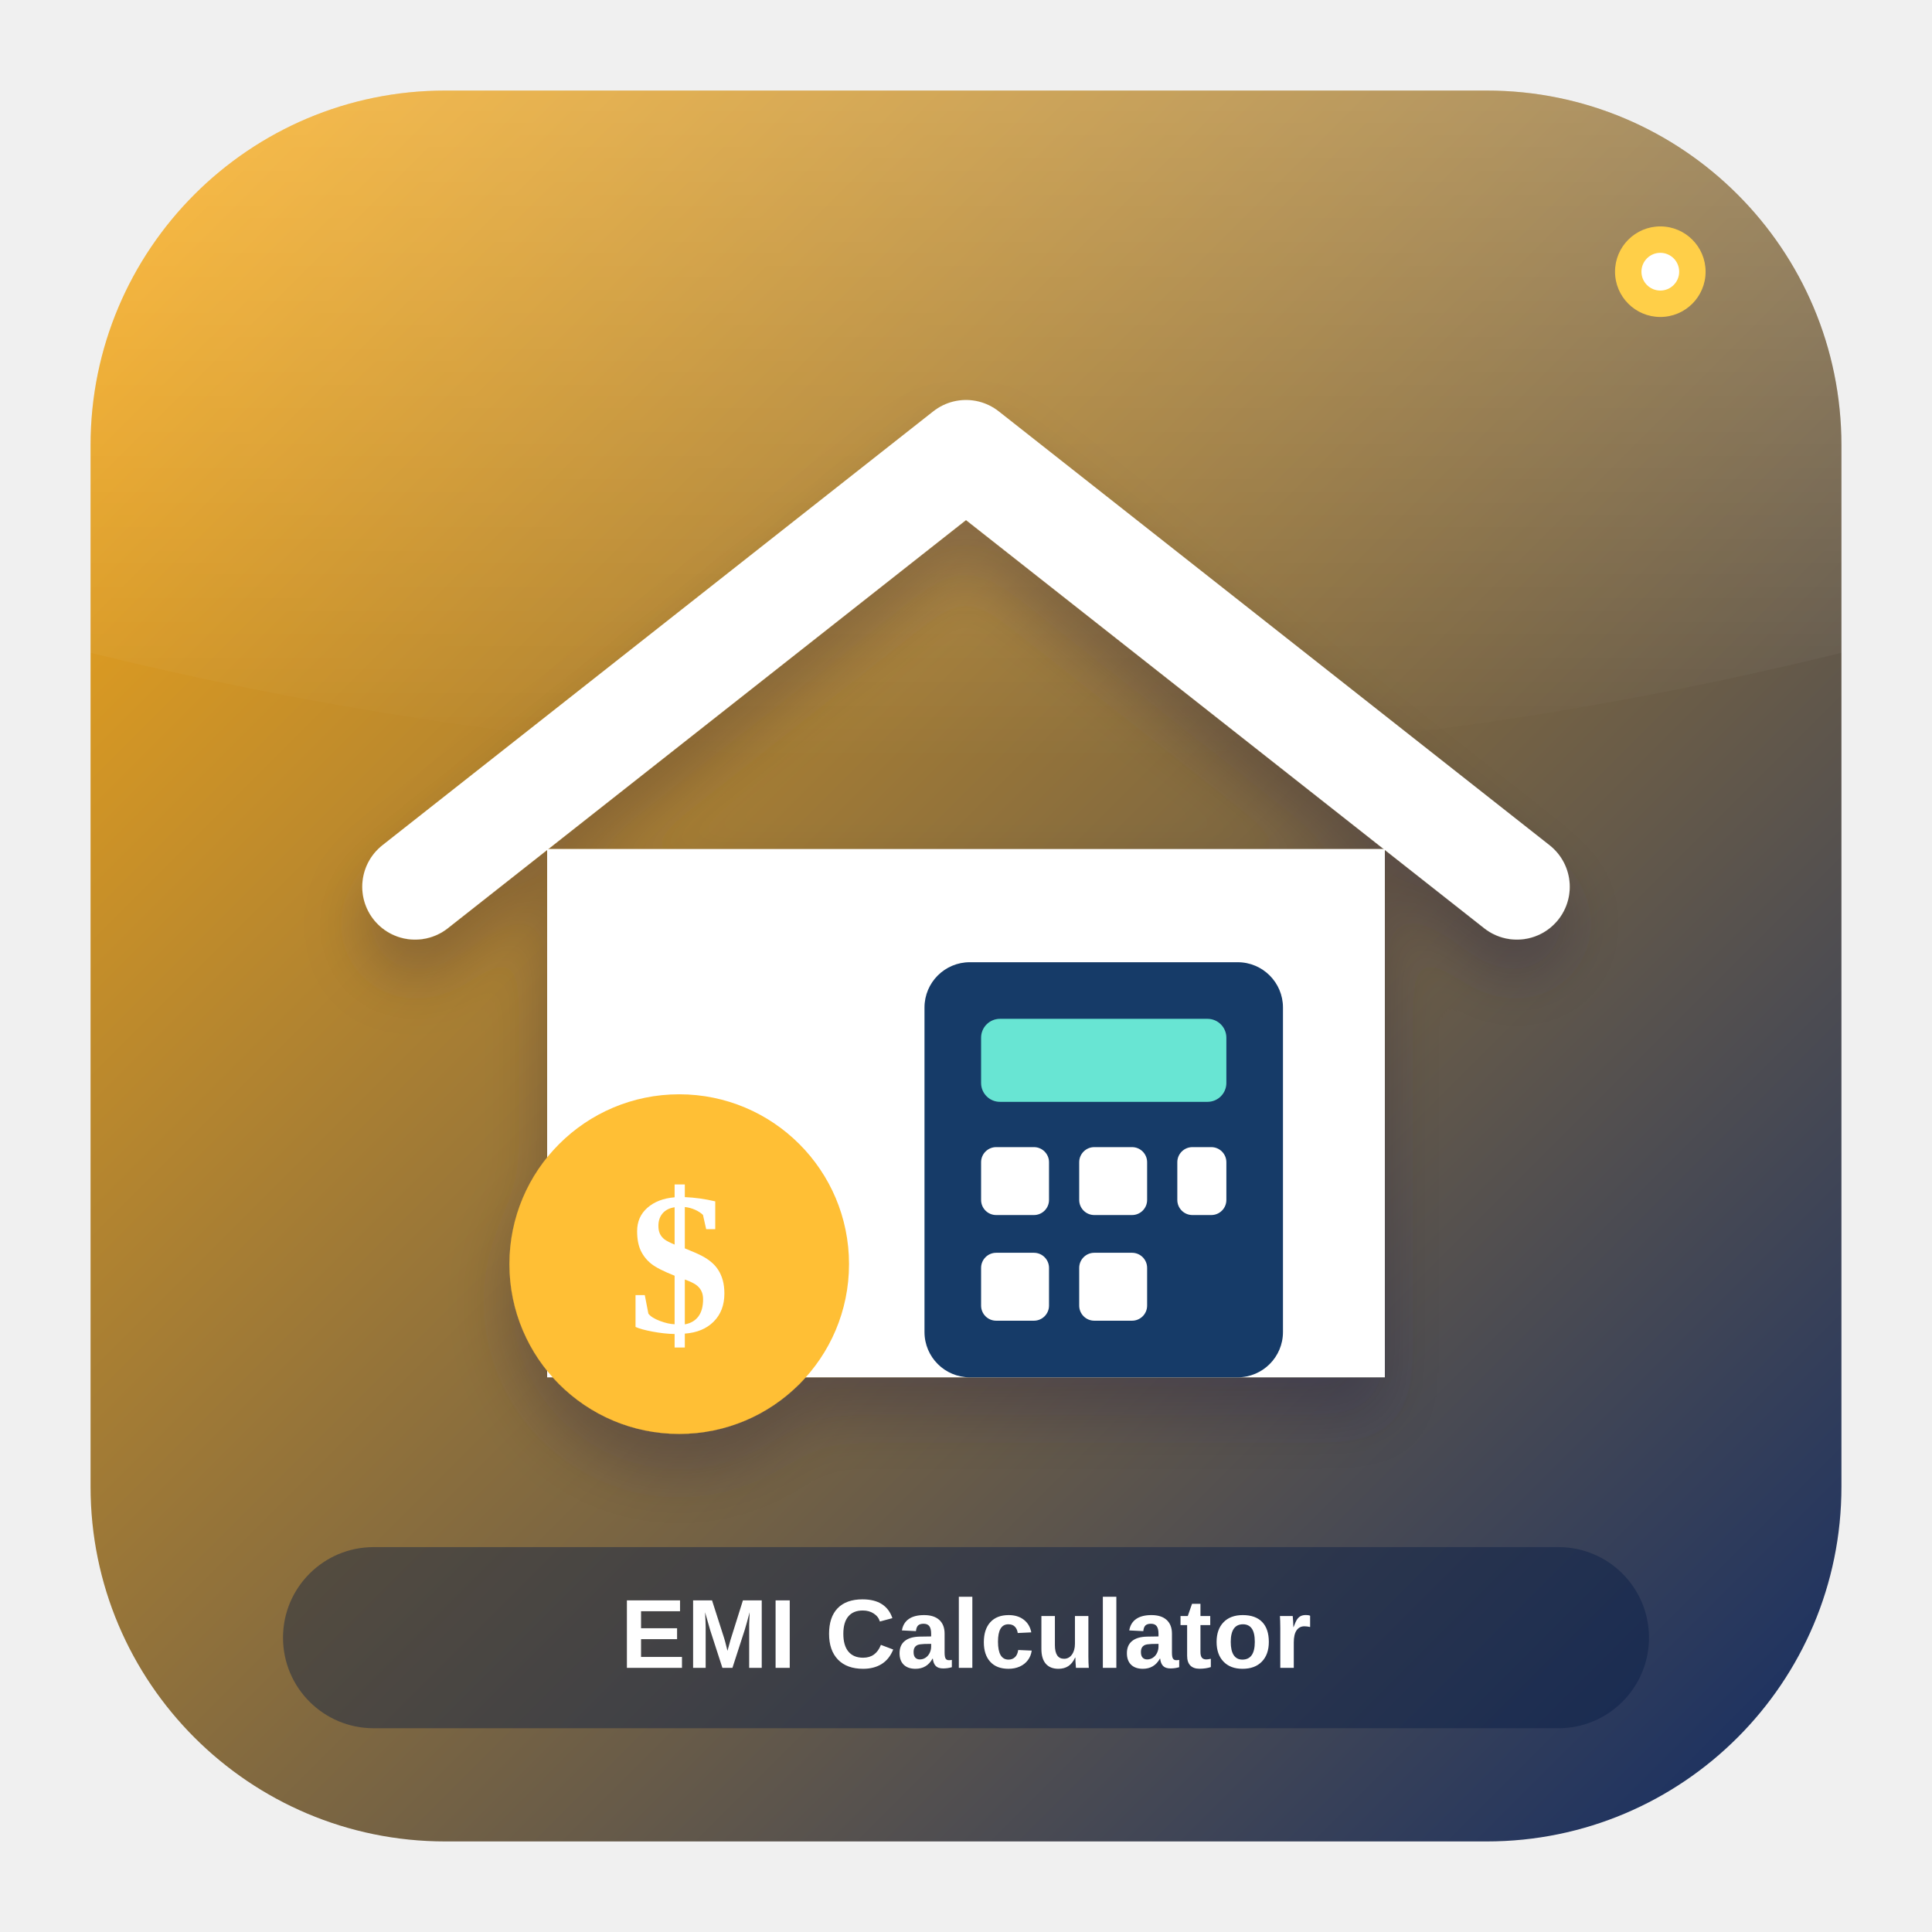
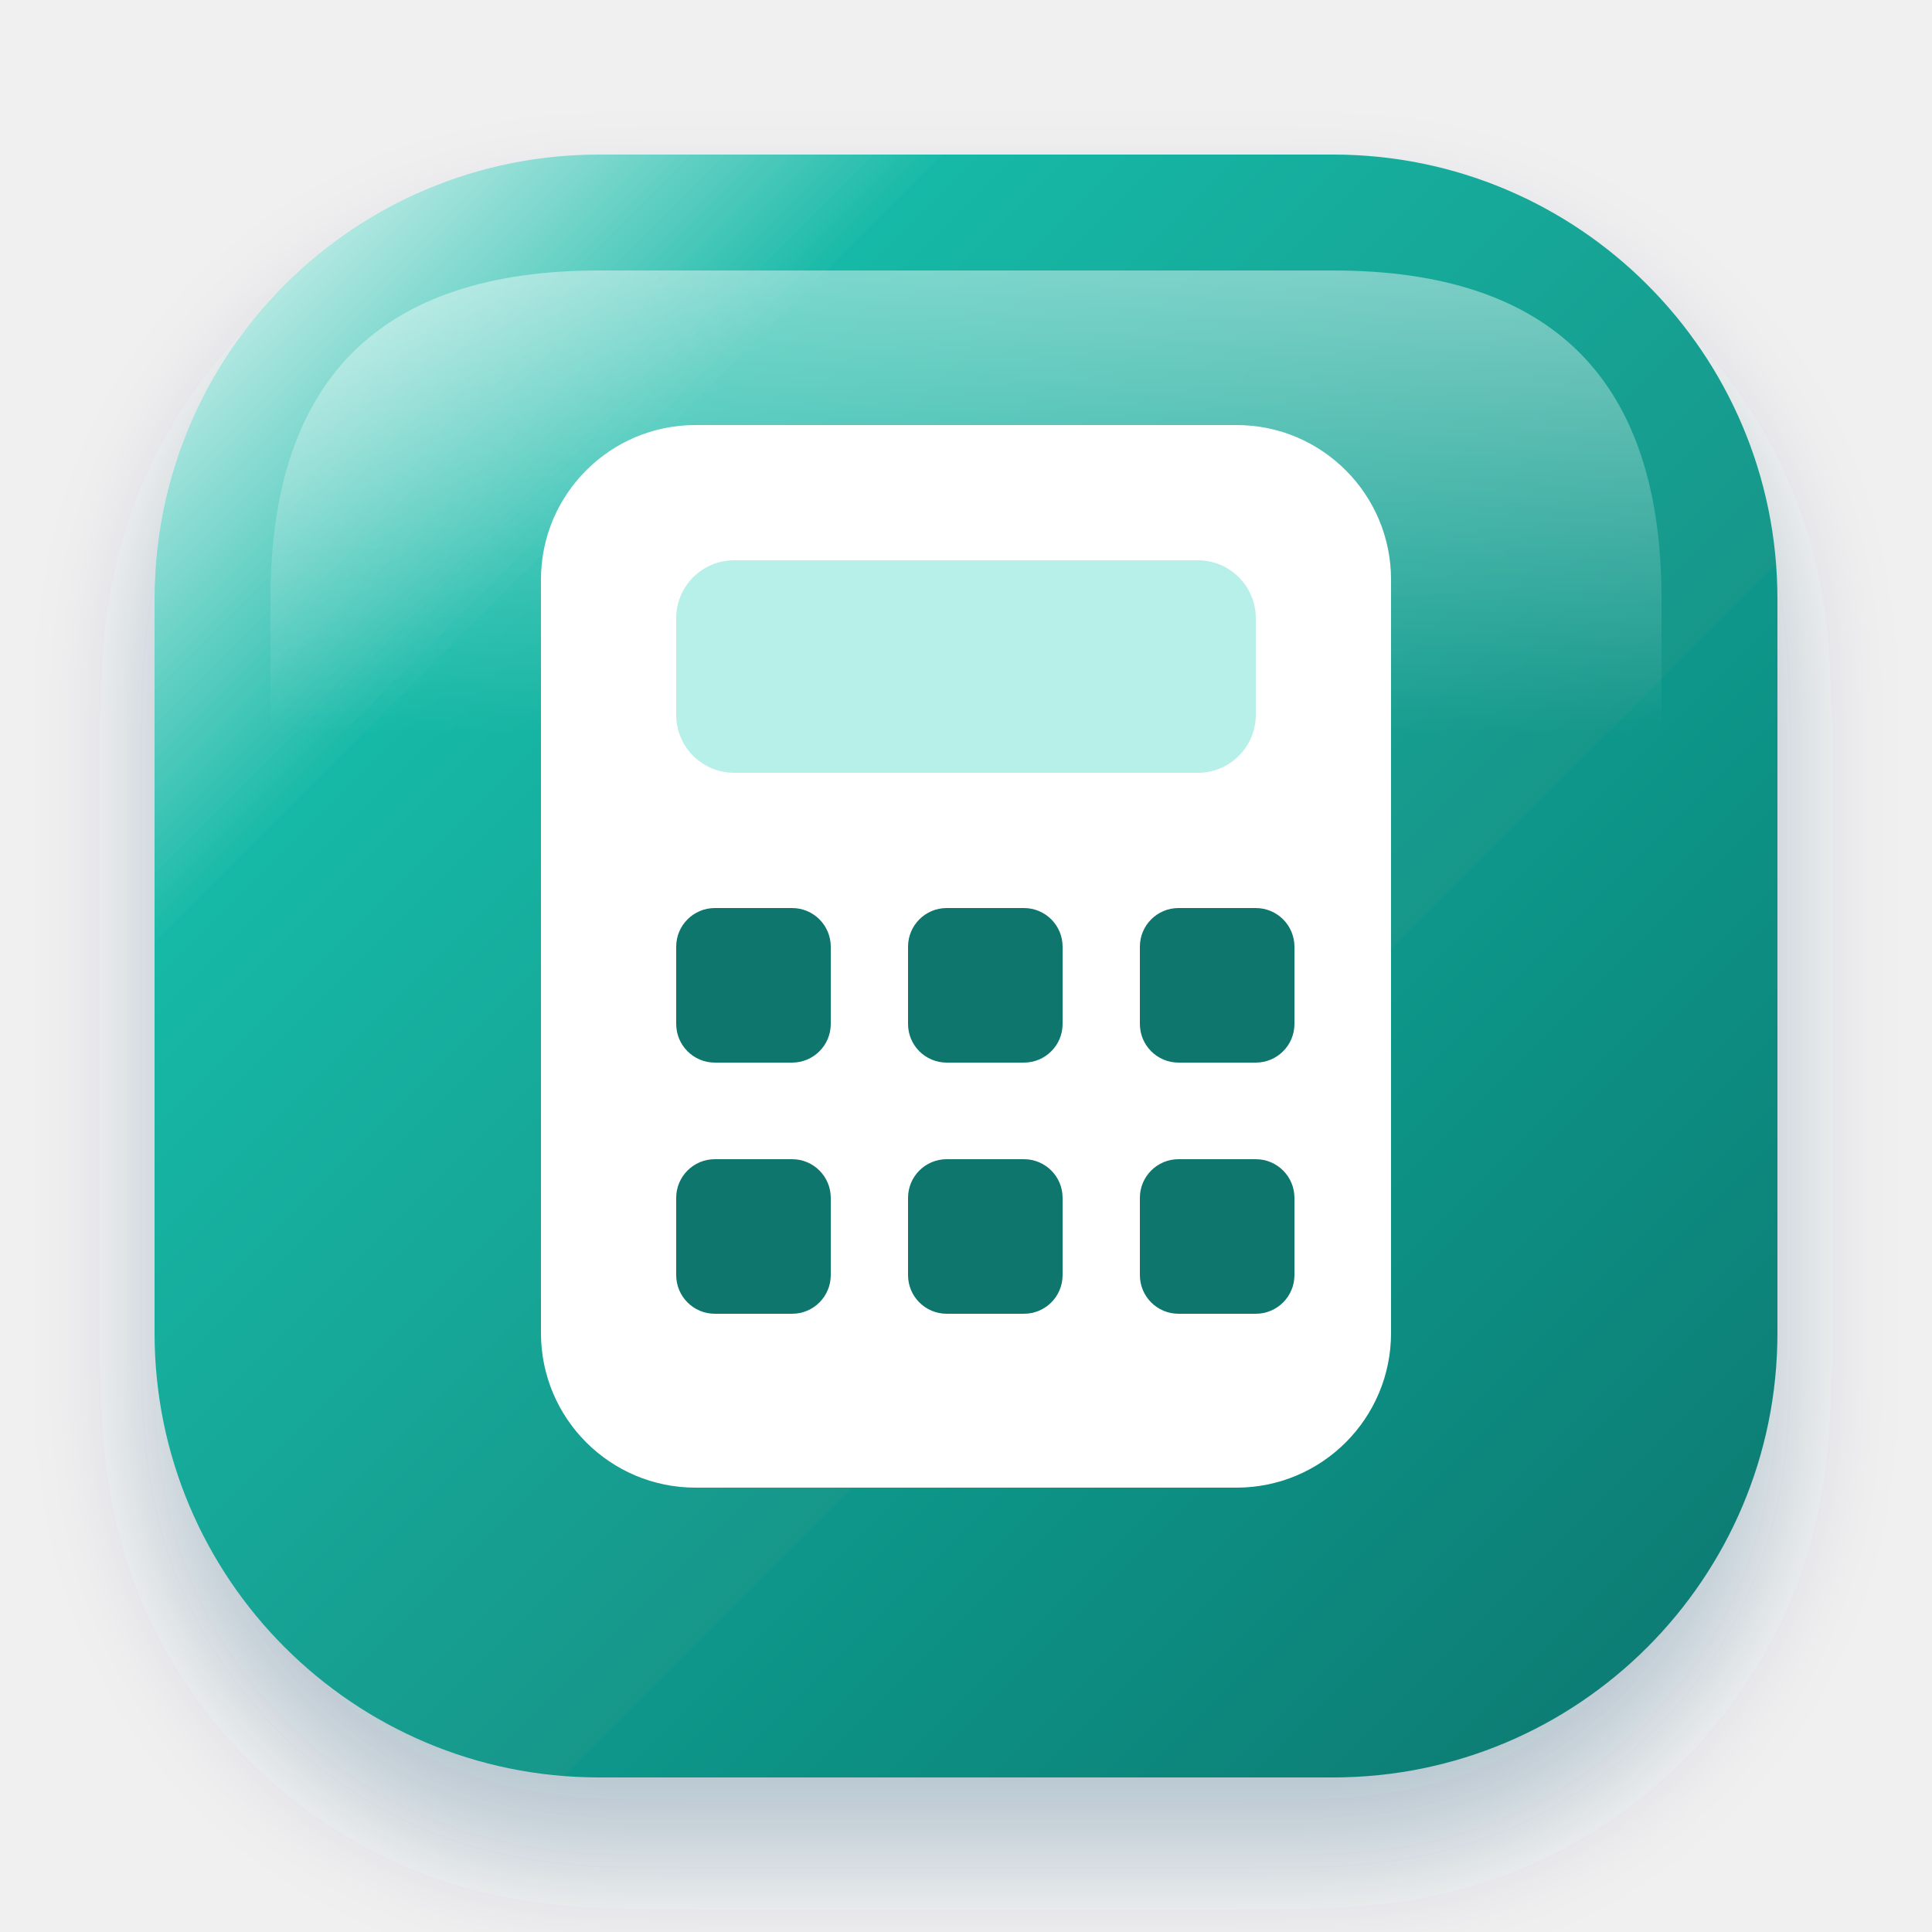
- <svg xmlns="http://www.w3.org/2000/svg" width="512" height="512" viewBox="0 0 512 512" role="img" aria-labelledby="title desc">
+ <svg xmlns="http://www.w3.org/2000/svg" viewBox="0 0 100 100" role="img" aria-hidden="true">
  <defs>
-     <linearGradient id="bg" x1="0" y1="0" x2="1" y2="1">
-       <stop offset="0" stop-color="#ffae16" />
-       <stop offset="1" stop-color="#122c65" />
+     <linearGradient id="g" x1="0" y1="0" x2="1" y2="1">
+       <stop stop-color="#fff" />
+       <stop offset=".25" stop-color="#14b8a6" />
+       <stop offset="1" stop-color="#0f766e" />
    </linearGradient>
-     <linearGradient id="shine" x1="0" y1="0" x2="0" y2="1">
-       <stop offset="0" stop-color="#fff" stop-opacity=".22" />
+     <linearGradient id="sh" x2="0" y2="1">
+       <stop stop-color="#fff" stop-opacity=".8" />
      <stop offset="1" stop-color="#fff" stop-opacity="0" />
    </linearGradient>
-     <filter id="shadow" x="-30%" y="-30%" width="160%" height="160%">
-       <feDropShadow dx="0" dy="10" stdDeviation="8" flood-color="#071b43" flood-opacity=".22" />
+     <filter id="ds" x="-30%" y="-30%" width="160%" height="170%">
+       <feDropShadow dx="0" dy="4" stdDeviation="3" flood-color="#163c70" flood-opacity=".24" />
    </filter>
  </defs>
-   <rect x="24" y="24" width="464" height="464" rx="94" fill="url(#bg)" />
-   <path d="M118 24h276a94 94 0 0 1 94 94v55Q256 230 24 173v-55a94 94 0 0 1 94-94z" fill="url(#shine)" />
-   <g filter="url(#shadow)">
-     <path d="M110 235L256 120 402 235" fill="none" stroke="#fff" stroke-width="28" stroke-linecap="round" stroke-linejoin="round" />
-     <path d="M145 225v140h222V225" fill="#fff" />
-     <circle cx="180" cy="335" r="45" fill="#ffbf35" />
-     <text x="180" y="353" font-size="54" font-weight="800" text-anchor="middle" fill="#fff">$</text>
-     <rect x="245" y="255" width="95" height="110" rx="12" fill="#153b67" />
-     <rect x="260" y="270" width="65" height="22" rx="5" fill="#67e5d3" />
-     <g fill="#fff">
-       <rect x="260" y="304" width="18" height="18" rx="4" />
-       <rect x="286" y="304" width="18" height="18" rx="4" />
-       <rect x="312" y="304" width="13" height="18" rx="4" />
-       <rect x="260" y="332" width="18" height="18" rx="4" />
-       <rect x="286" y="332" width="18" height="18" rx="4" />
-     </g>
+   <rect x="8" y="8" width="84" height="84" rx="23" fill="url(#g)" filter="url(#ds)" />
+   <path d="M14 31Q14 14 31 14H69Q86 14 86 31V38H14Z" fill="url(#sh)" opacity=".55" />
+   <rect x="28" y="22" width="44" height="55" rx="8" fill="#fff" />
+   <rect x="35" y="29" width="30" height="11" rx="3" fill="#b7f0e9" />
+   <g fill="#0f766e">
+     <rect x="35" y="47" width="8" height="8" rx="2" />
+     <rect x="47" y="47" width="8" height="8" rx="2" />
+     <rect x="59" y="47" width="8" height="8" rx="2" />
+     <rect x="35" y="60" width="8" height="8" rx="2" />
+     <rect x="47" y="60" width="8" height="8" rx="2" />
+     <rect x="59" y="60" width="8" height="8" rx="2" />
  </g>
-   <rect x="75" y="410" width="362" height="48" rx="24" fill="#071b43" fill-opacity=".42" />
-   <text x="256" y="442" font-family="Arial,Helvetica,sans-serif" font-size="26" font-weight="800" letter-spacing=".2" text-anchor="middle" fill="#fff">EMI Calculator</text>
-   <circle cx="440" cy="72" r="12" fill="#ffcf48" />
-   <circle cx="440" cy="72" r="5" fill="#fff" />
</svg>
